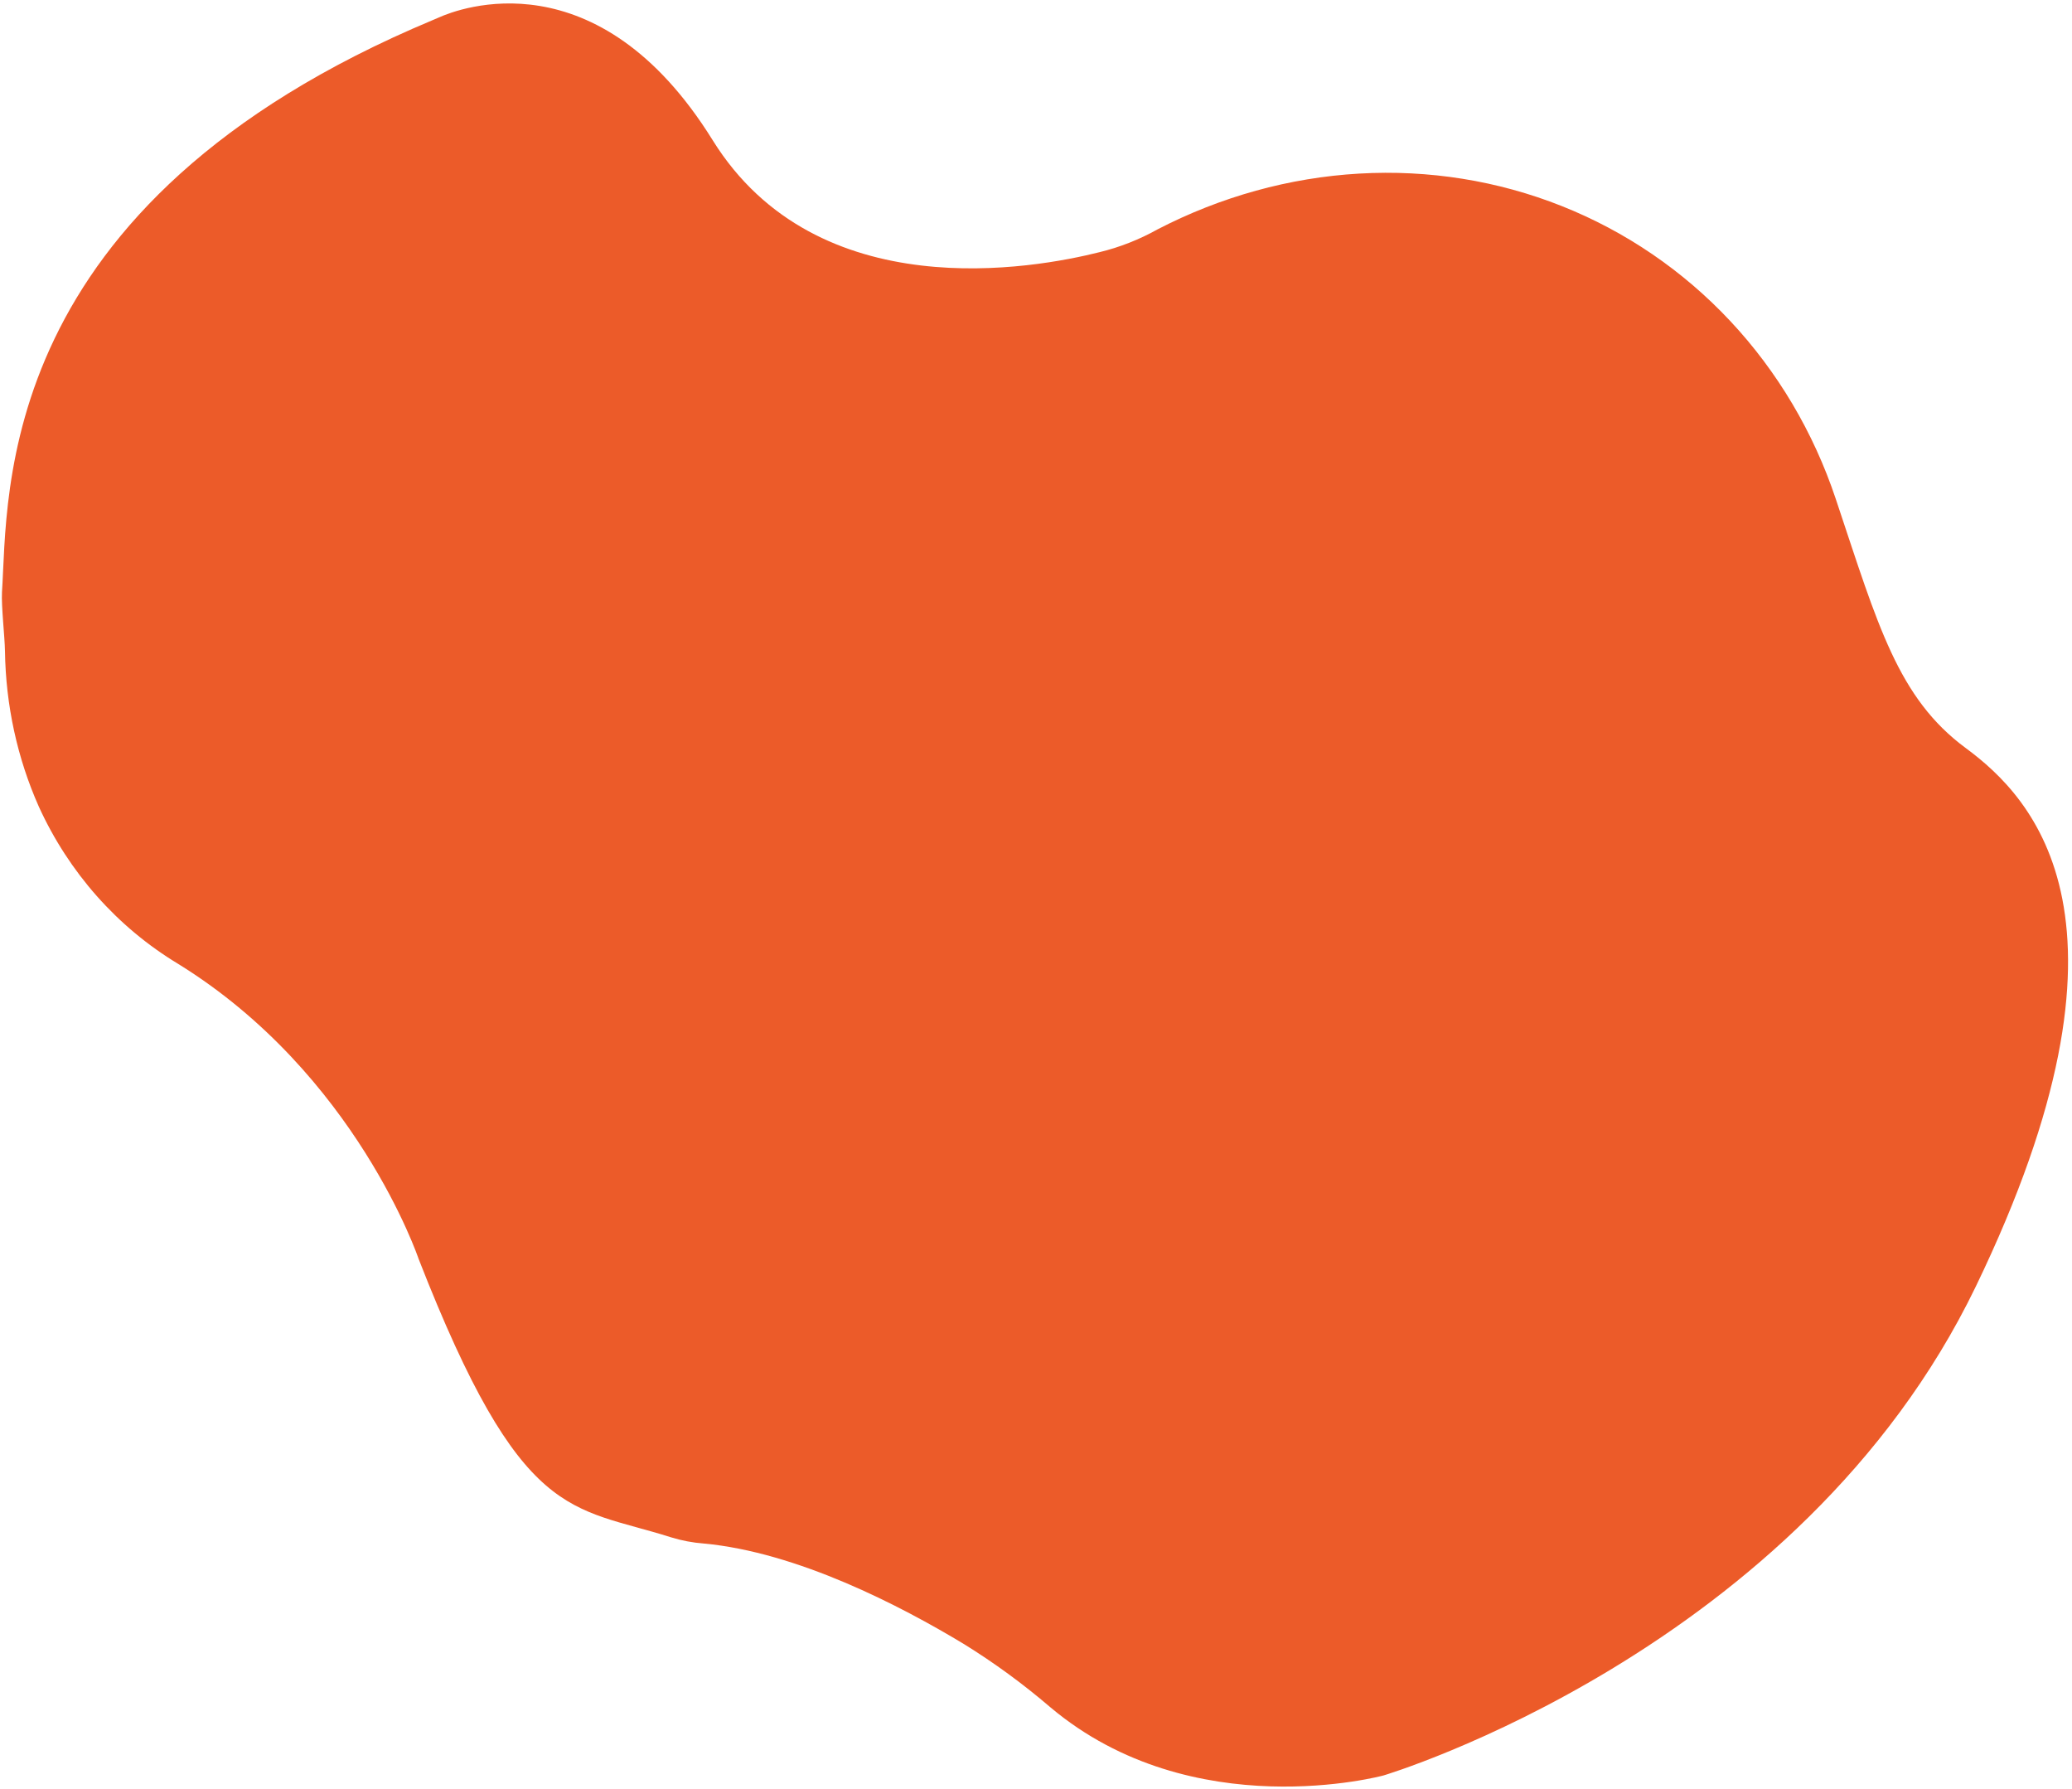
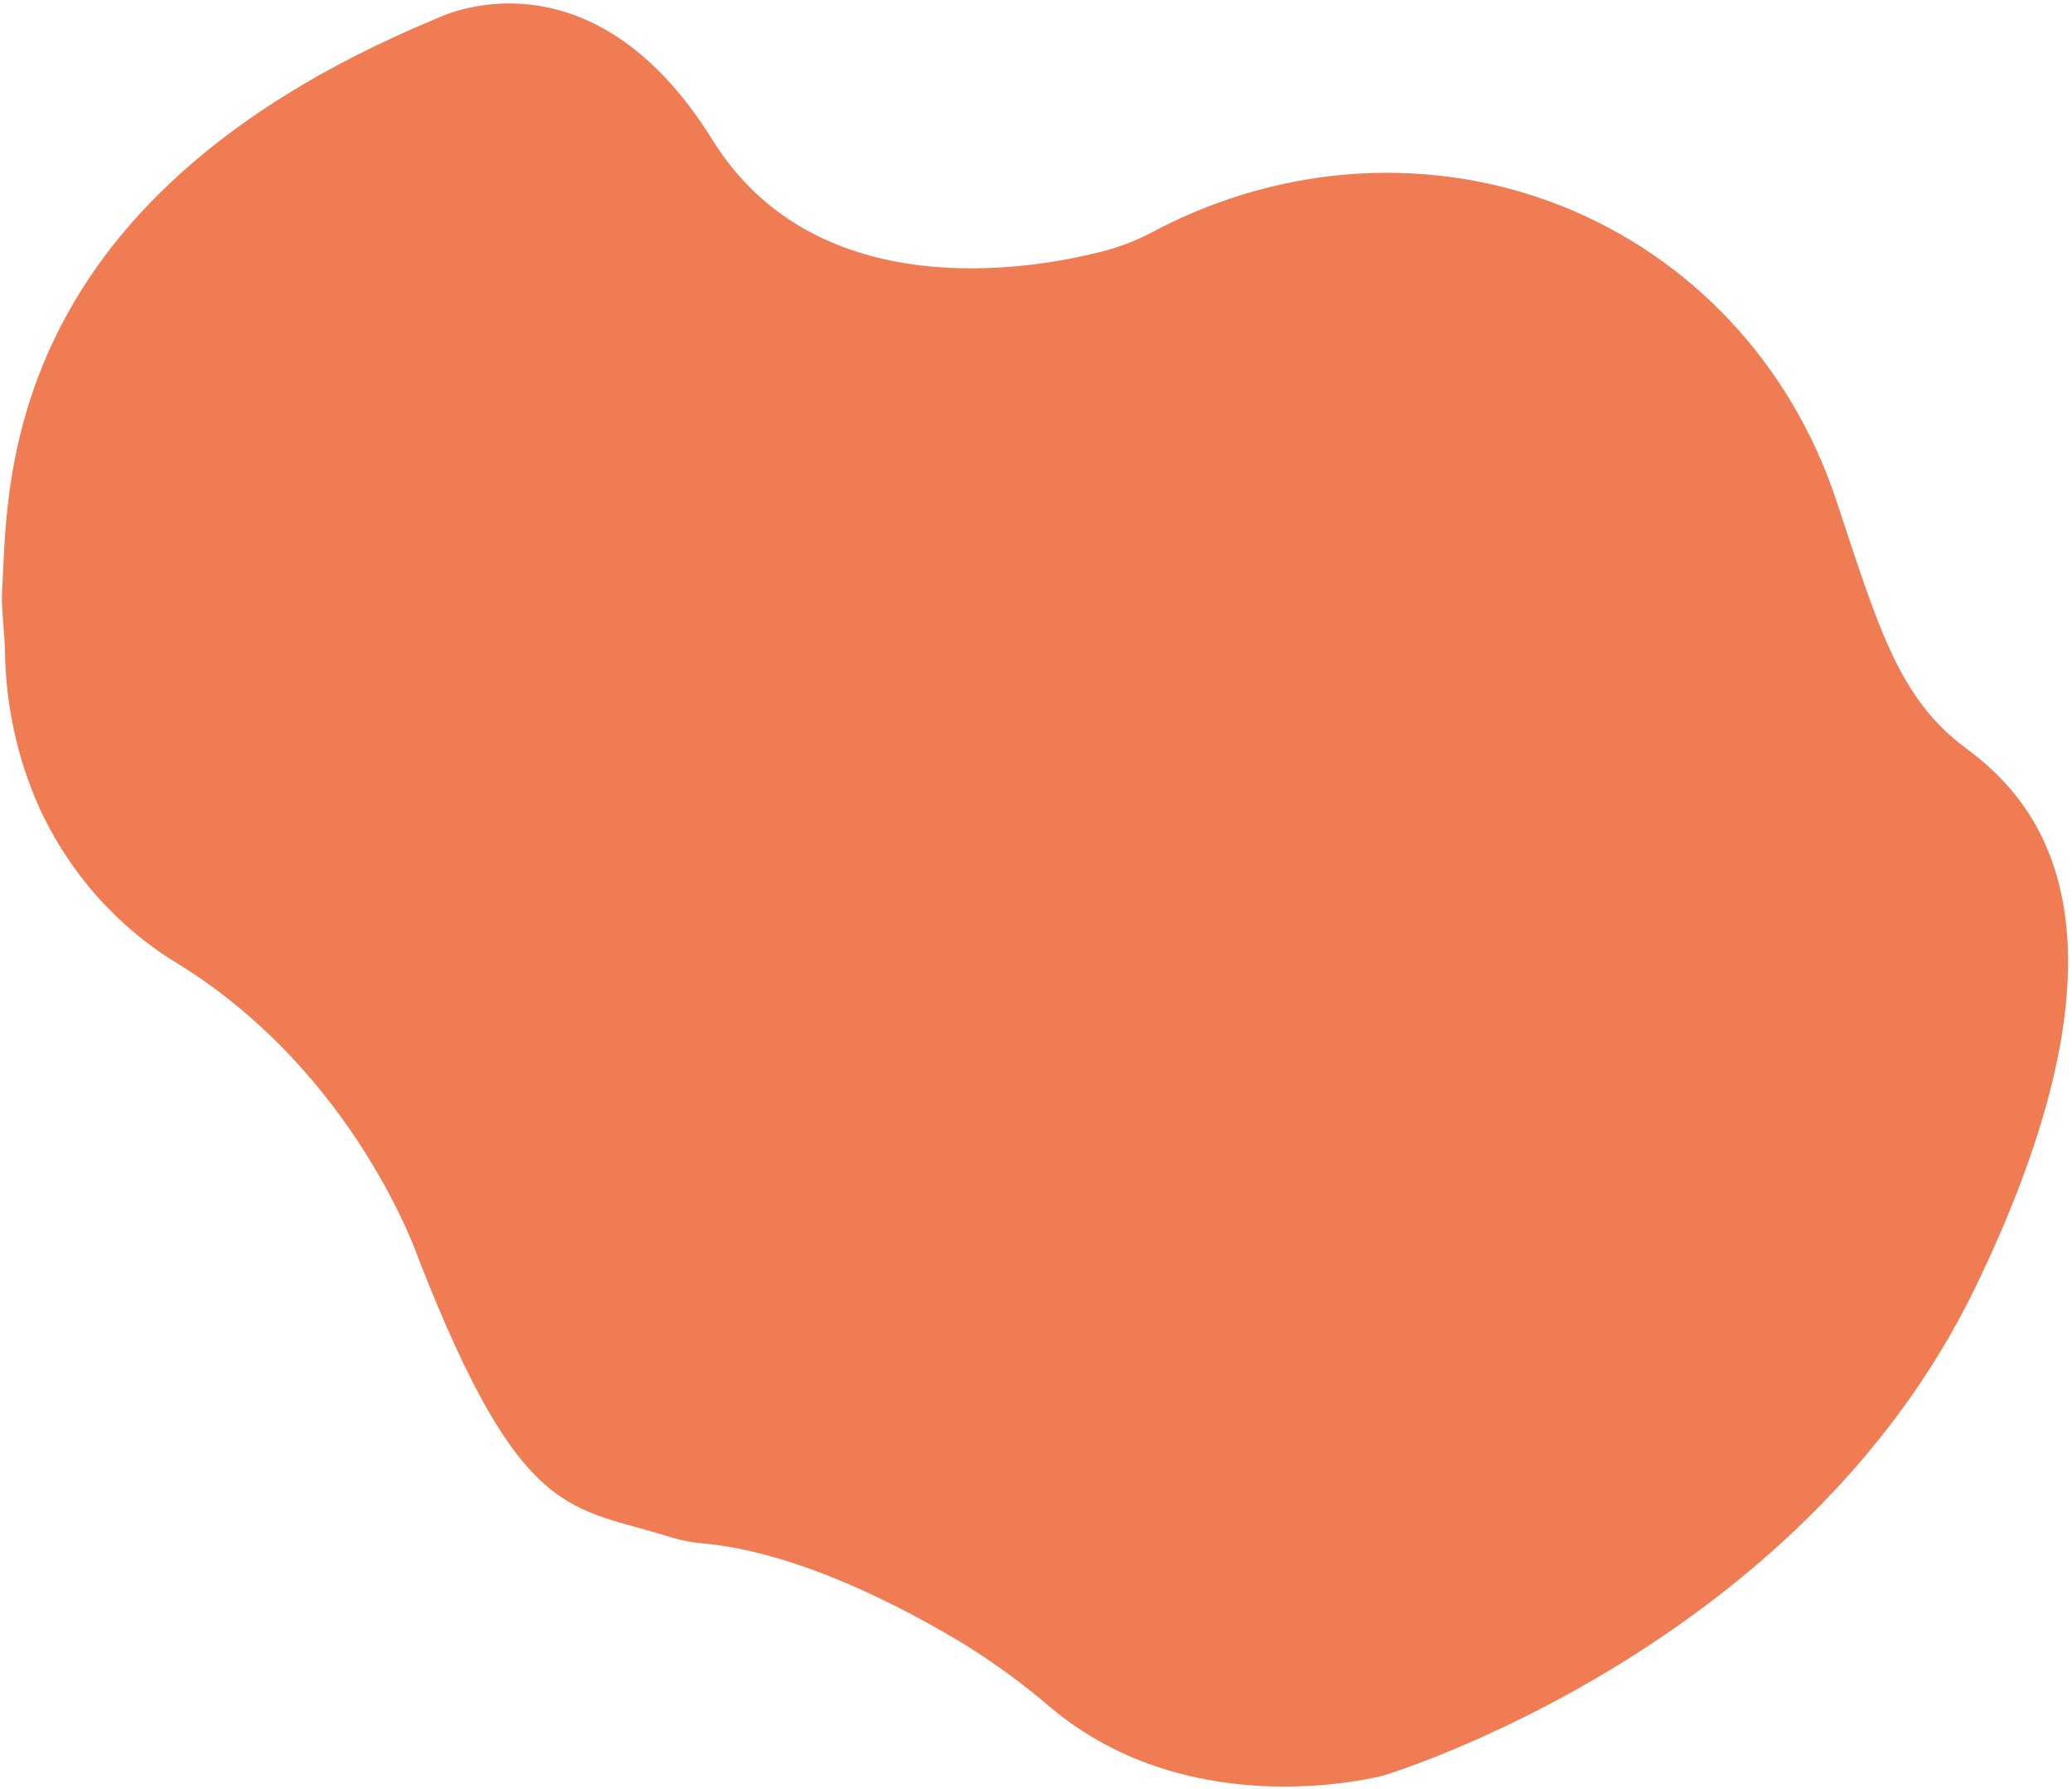
<svg xmlns="http://www.w3.org/2000/svg" width="475" height="410" viewBox="0 0 475 410" fill="none">
-   <path d="M161.323 353.758C158.777 353.563 156.269 353.088 153.844 352.341C130.745 345.023 119.61 349.092 95.967 288.528C95.967 288.528 81.686 246.138 40.831 220.904C26.865 212.478 15.766 199.947 8.886 184.839C3.955 173.739 1.32 161.625 1.141 149.232C1.09 145.929 0.278 138.929 0.454 135.709C1.938 113.348 -1.798 46.842 99.211 4.602L100.676 3.977C105.087 1.999 136.984 -10.368 163.374 32.127C187.38 70.729 237.167 61.543 252.066 57.794C256.694 56.672 261.177 54.909 265.391 52.555C279.89 45.054 295.628 40.703 311.585 39.785C327.542 38.866 343.362 41.4 358.018 47.222C372.675 53.044 385.84 62.025 396.66 73.581C407.481 85.137 415.715 99.011 420.828 114.303L421.109 115.148C430.471 143.162 435.086 159.983 450.646 171.453C466.206 182.922 493.358 211.174 452.959 294.827C412.56 378.48 317.172 406.915 317.172 406.915C317.172 406.915 273.488 418.795 240.793 391.291C234.572 385.958 227.959 381.121 221.006 376.817C206.355 367.963 182.755 355.742 161.323 353.758Z" fill="#EC5B29" />
+   <path d="M161.323 353.758C158.777 353.563 156.269 353.088 153.844 352.341C130.745 345.023 119.61 349.092 95.967 288.528C95.967 288.528 81.686 246.138 40.831 220.904C26.865 212.478 15.766 199.947 8.886 184.839C3.955 173.739 1.32 161.625 1.141 149.232C1.09 145.929 0.278 138.929 0.454 135.709C1.938 113.348 -1.798 46.842 99.211 4.602L100.676 3.977C105.087 1.999 136.984 -10.368 163.374 32.127C187.38 70.729 237.167 61.543 252.066 57.794C256.694 56.672 261.177 54.909 265.391 52.555C279.89 45.054 295.628 40.703 311.585 39.785C327.542 38.866 343.362 41.4 358.018 47.222C372.675 53.044 385.84 62.025 396.66 73.581C407.481 85.137 415.715 99.011 420.828 114.303L421.109 115.148C430.471 143.162 435.086 159.983 450.646 171.453C466.206 182.922 493.358 211.174 452.959 294.827C412.56 378.48 317.172 406.915 317.172 406.915C317.172 406.915 273.488 418.795 240.793 391.291C234.572 385.958 227.959 381.121 221.006 376.817C206.355 367.963 182.755 355.742 161.323 353.758Z" fill="#EC5B29" fill-opacity="0.8" />
</svg>
